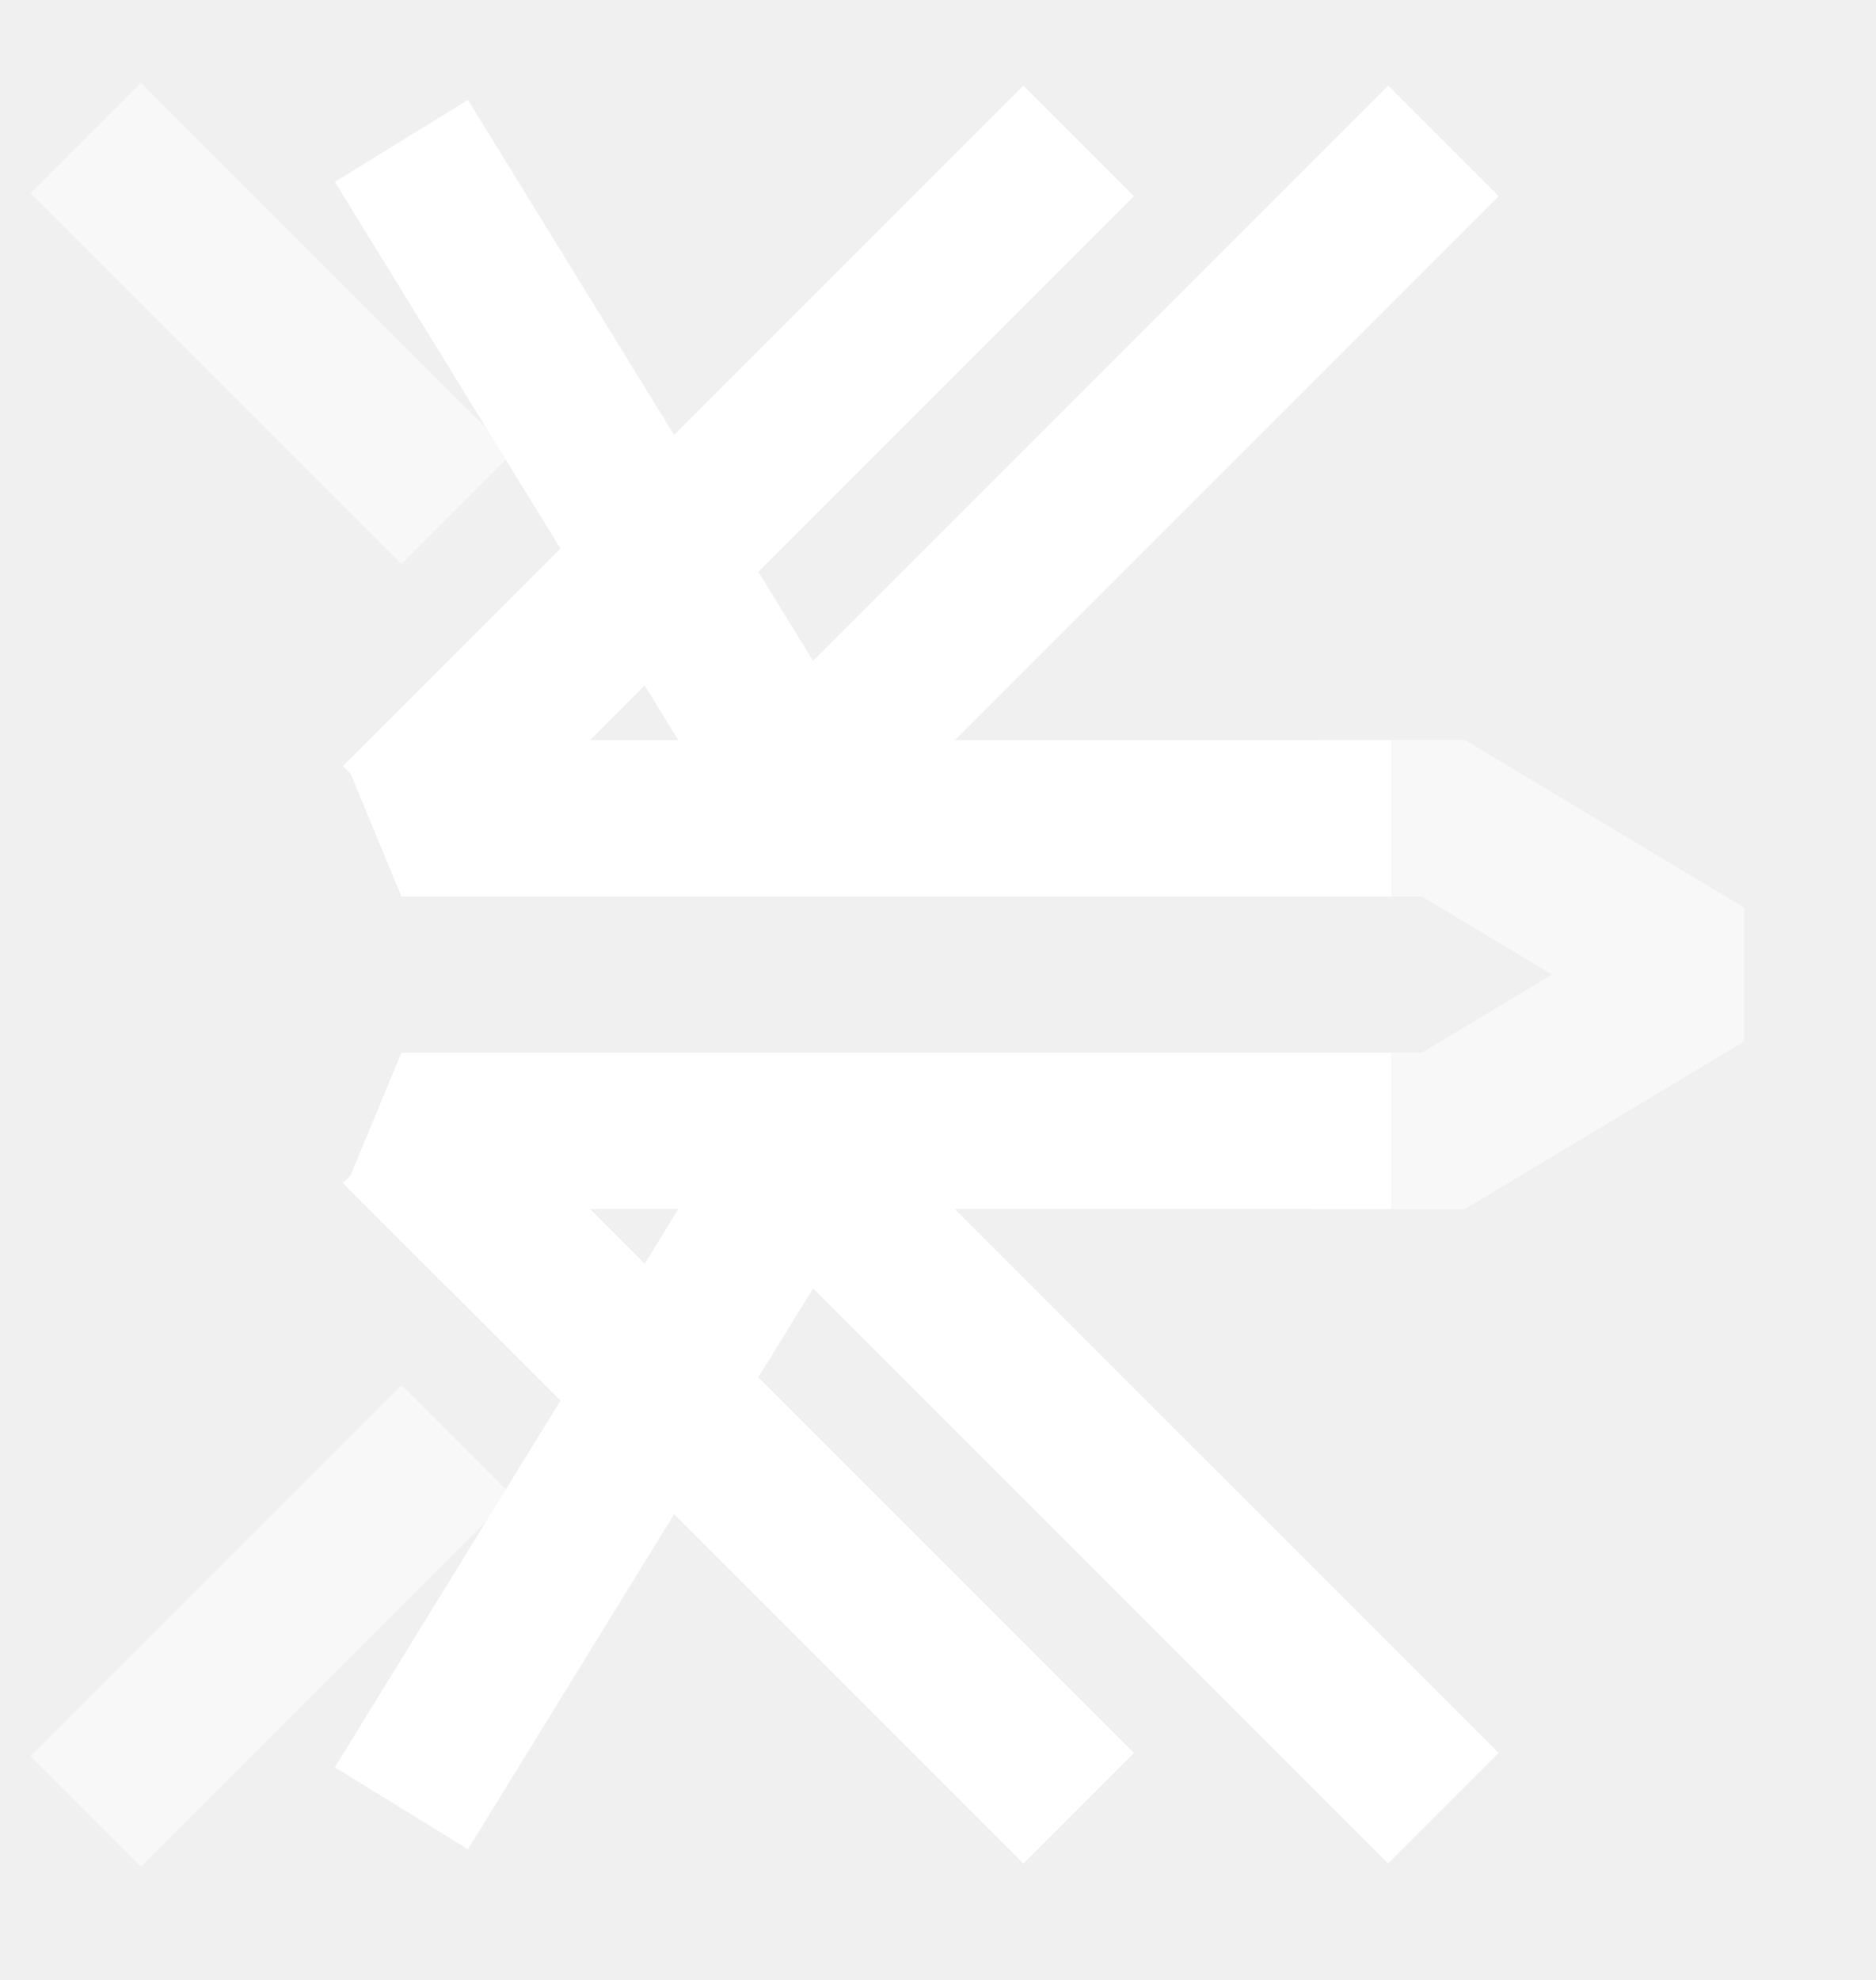
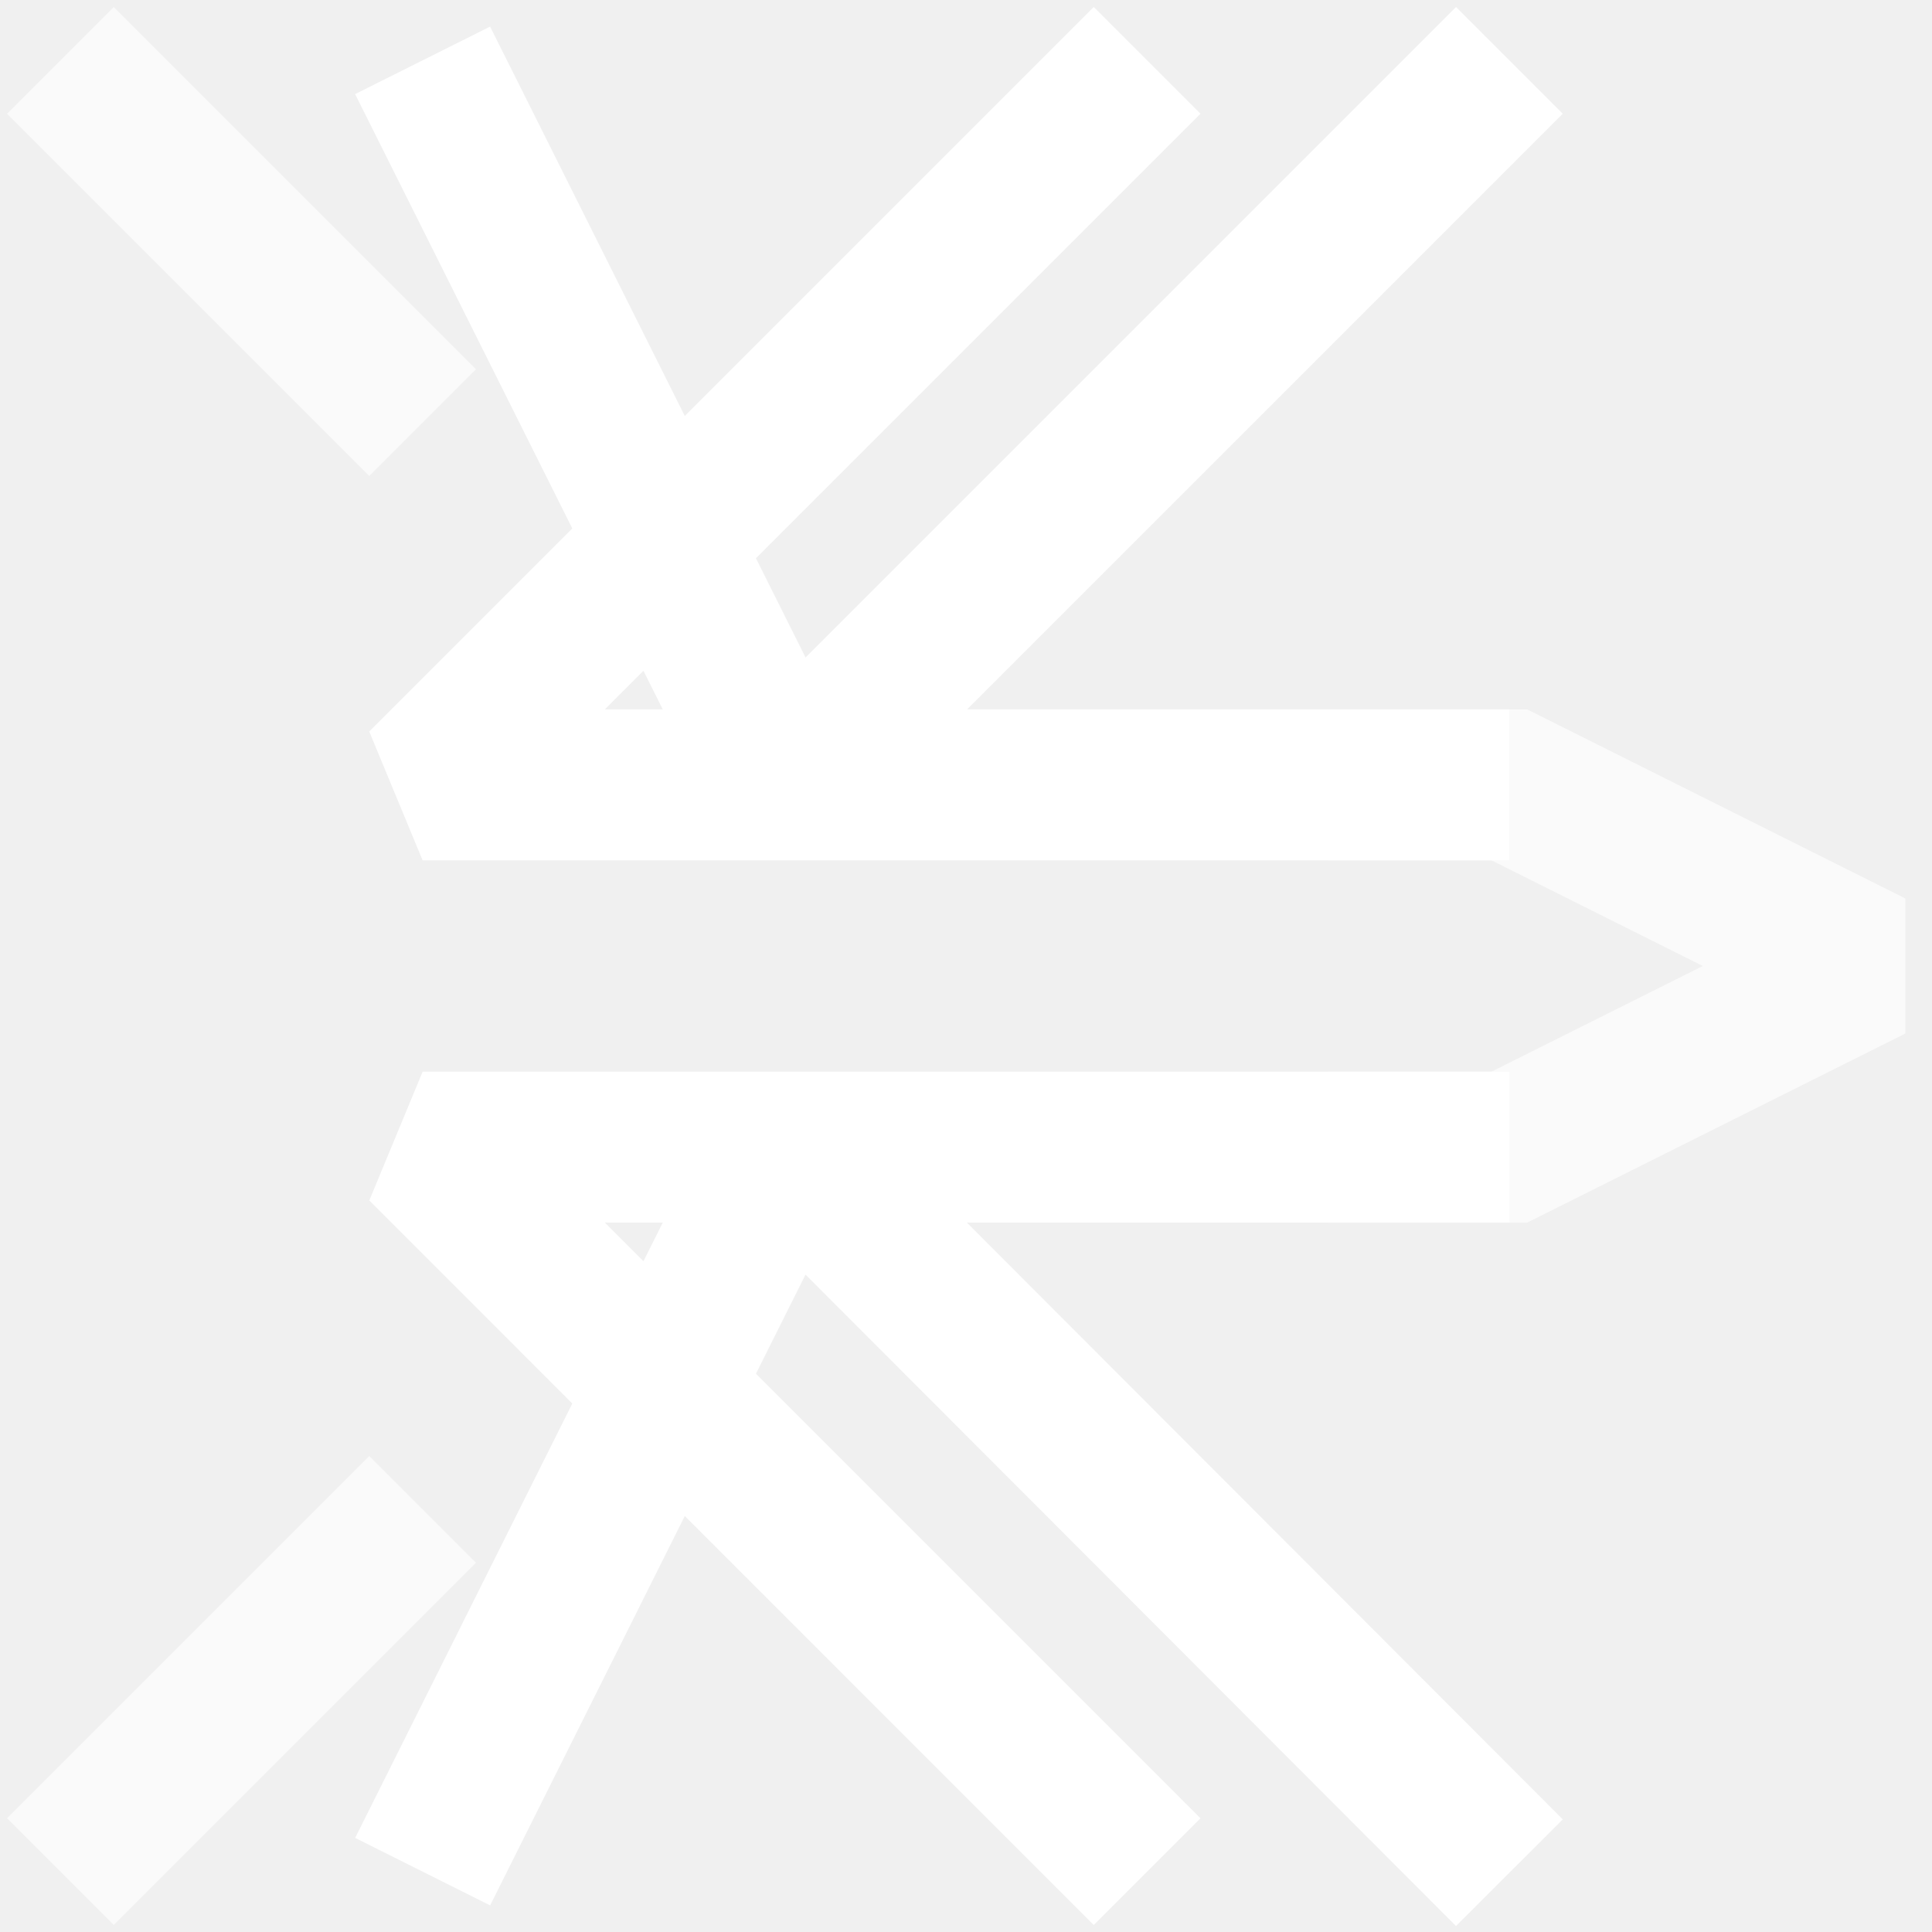
- <svg xmlns="http://www.w3.org/2000/svg" width="100%" height="100%" viewBox="0 0 36 38" version="1.1" xml:space="preserve" style="fill-rule:evenodd;clip-rule:evenodd;stroke-linecap:square;stroke-miterlimit:1.5;">
-   <g id="Advanced-striker" transform="matrix(1,0,0,1,-64.2324,1.70416)">
-     <g id="Ship">
-       <g id="Nose" transform="matrix(1,0,0,1,66,1)">
-         <path d="M24.937,13L25.937,13L30.937,16L25.937,19L24.937,19" style="fill:none;stroke:rgb(255,255,255);stroke-opacity:0.5;stroke-width:3px;" />
+ <svg xmlns="http://www.w3.org/2000/svg" width="128" height="128" viewBox="0 0 128 128" version="1.1" xml:space="preserve" style="clip-rule:evenodd;fill-rule:evenodd;stroke-linecap:square;stroke-miterlimit:1.5" id="svg9">
+   <defs id="defs9">
+                         
+                     
+                         
+                     
+                         
+                     
+                         
+                     
+                         
+                     
+                         
+                     
+                         
+                     
+                         
+                     
+             
+             
+             
+         </defs>
+   <g id="Advanced-striker" transform="translate(-64.2324,1.70416)">
+     <path d="m 152.232,50.296 12,1.9e-5 24,12 -24,12 -12,1.9e-5" style="clip-rule:evenodd;fill:none;fill-rule:evenodd;stroke:#ffffff;stroke-width:10;stroke-linecap:butt;stroke-miterlimit:1.5;stroke-dasharray:none;stroke-opacity:0.66" id="path1-6" />
+     <g id="Exhaust-2" transform="matrix(3.73803,0,0,3.73803,68.42395,2.487369)" style="clip-rule:evenodd;fill-rule:evenodd;stroke-linecap:square;stroke-miterlimit:1.5;stroke:#ffffff;stroke-opacity:0.66">
+       <path id="Exhaust-starboard-9" d="M -0.051,-0.051 6.369,6.369" style="fill:none;stroke:#ffffff;stroke-width:2.675;stroke-linecap:butt;stroke-dasharray:none;stroke-opacity:0.66" />
+       <path id="Exhaust-port-1" d="M -0.051,32.051 6.369,25.631" style="fill:none;stroke:#ffffff;stroke-width:2.675;stroke-linecap:butt;stroke-dasharray:none;stroke-opacity:0.66" />
+     </g>
+     <g id="Hull" transform="matrix(3.697734,0,0,3.697734,-172.0282,0.163645)" style="stroke-width:2.704;stroke-dasharray:none">
+       <g id="Starboard-wing" transform="matrix(1.000006,0,0,-0.9999995,-4.5464131e-4,34.048)" style="stroke-width:2.704;stroke-dasharray:none">
+         <path d="M 84.446,1.019 71.466,14 H 90.937" style="fill:none;stroke:#ffffff;stroke-width:2.704;stroke-linecap:butt;stroke-dasharray:none" id="path4" />
+         <path id="path5" style="fill:none;stroke:#ffffff;stroke-width:2.704;stroke-linecap:butt;stroke-dasharray:none" d="M 90.937,1 77.956,14 71.466,1.019" />
      </g>
-       <g id="Exhaust" transform="matrix(1,0,0,1,66,1)">
-         <path id="Exhaust-starboard" d="M0.937,1L5.937,6" style="fill:none;stroke:rgb(255,255,255);stroke-opacity:0.5;stroke-width:3px;" />
-         <path id="Exhaust-port" d="M0.937,31L5.937,26" style="fill:none;stroke:rgb(255,255,255);stroke-opacity:0.5;stroke-width:3px;" />
-       </g>
-       <g id="Hull">
-         <g id="Starboard-wing" transform="matrix(1,0,0,-1,0,34)">
-           <g transform="matrix(1,0,0,1,32,-1)">
-             <path d="M39.937,2L47.937,15" style="fill:none;stroke:white;stroke-width:3px;stroke-linecap:butt;" />
-           </g>
-           <g transform="matrix(1,0,0,1,32,-1)">
-             <path d="M52.937,2L40.937,14L41.937,15" style="fill:none;stroke:white;stroke-width:3px;stroke-linecap:butt;" />
-           </g>
-           <g transform="matrix(1,0,0,1,32,-1)">
-             <path d="M41.937,13L39.937,15L58.937,15" style="fill:none;stroke:white;stroke-width:3px;stroke-linecap:butt;" />
-           </g>
-           <g transform="matrix(1,0,0,1,32,-1)">
-             <path d="M59.937,2L46.937,15" style="fill:none;stroke:white;stroke-width:3px;stroke-linecap:butt;" />
-           </g>
-         </g>
-         <g id="Port-wing">
-           <g transform="matrix(1,0,0,1,32,-1)">
-             <path d="M39.937,2L47.937,15" style="fill:none;stroke:white;stroke-width:3px;stroke-linecap:butt;" />
-           </g>
-           <g transform="matrix(1,0,0,1,32,-1)">
-             <path d="M52.937,2L40.937,14L41.937,15" style="fill:none;stroke:white;stroke-width:3px;stroke-linecap:butt;" />
-           </g>
-           <g transform="matrix(1,0,0,1,32,-1)">
-             <path d="M41.937,13L39.937,15L58.937,15" style="fill:none;stroke:white;stroke-width:3px;stroke-linecap:butt;" />
-           </g>
-           <g transform="matrix(1,0,0,1,32,-1)">
-             <path d="M59.937,2L46.937,15" style="fill:none;stroke:white;stroke-width:3px;stroke-linecap:butt;" />
-           </g>
-         </g>
+       <g id="Starboard-wing-7" transform="matrix(1.000006,0,0,0.9999995,0.25272,-0.5496912)" style="clip-rule:evenodd;fill-rule:evenodd;stroke-width:2.704;stroke-linecap:square;stroke-miterlimit:1.5;stroke-dasharray:none">
+         <path d="M 84.193,1.126 71.212,14.107 h 19.471" style="fill:none;stroke:#ffffff;stroke-width:2.704;stroke-linecap:butt;stroke-dasharray:none" id="path4-0" />
+         <path id="path5-9" style="fill:none;stroke:#ffffff;stroke-width:2.704;stroke-linecap:butt;stroke-dasharray:none" d="M 90.684,1.126 77.703,14.107 71.212,1.126" />
      </g>
    </g>
  </g>
</svg>
